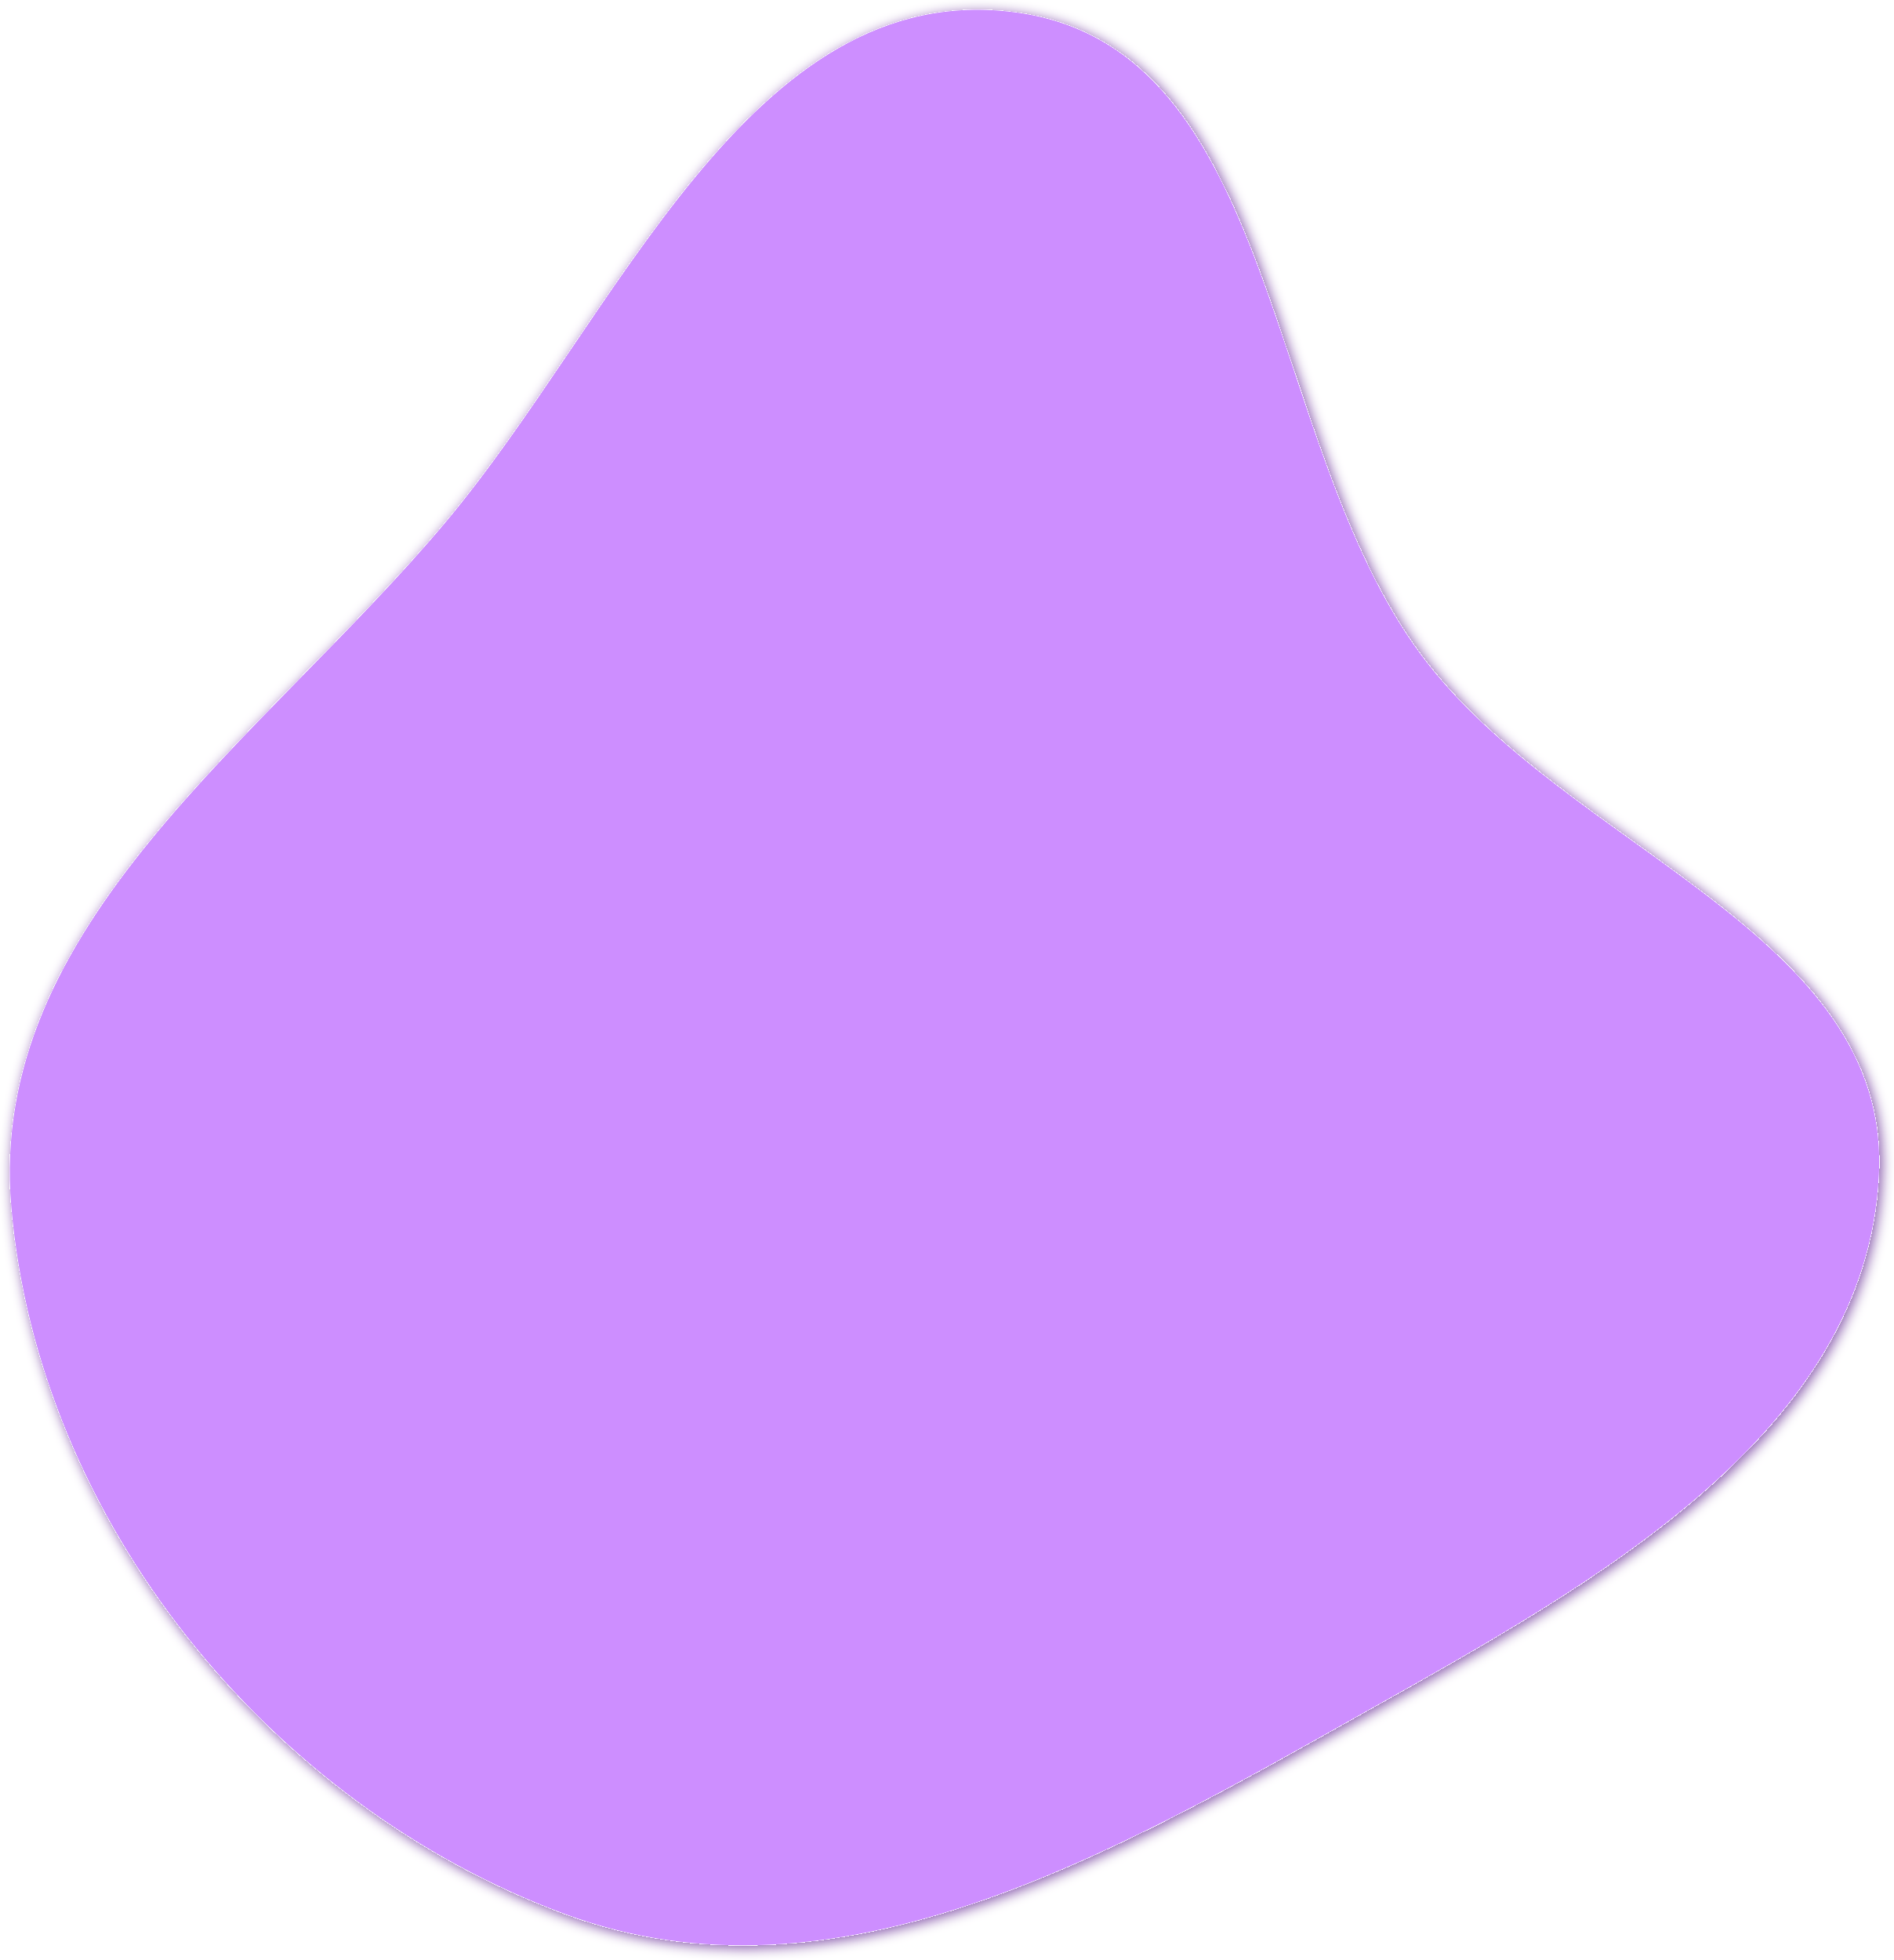
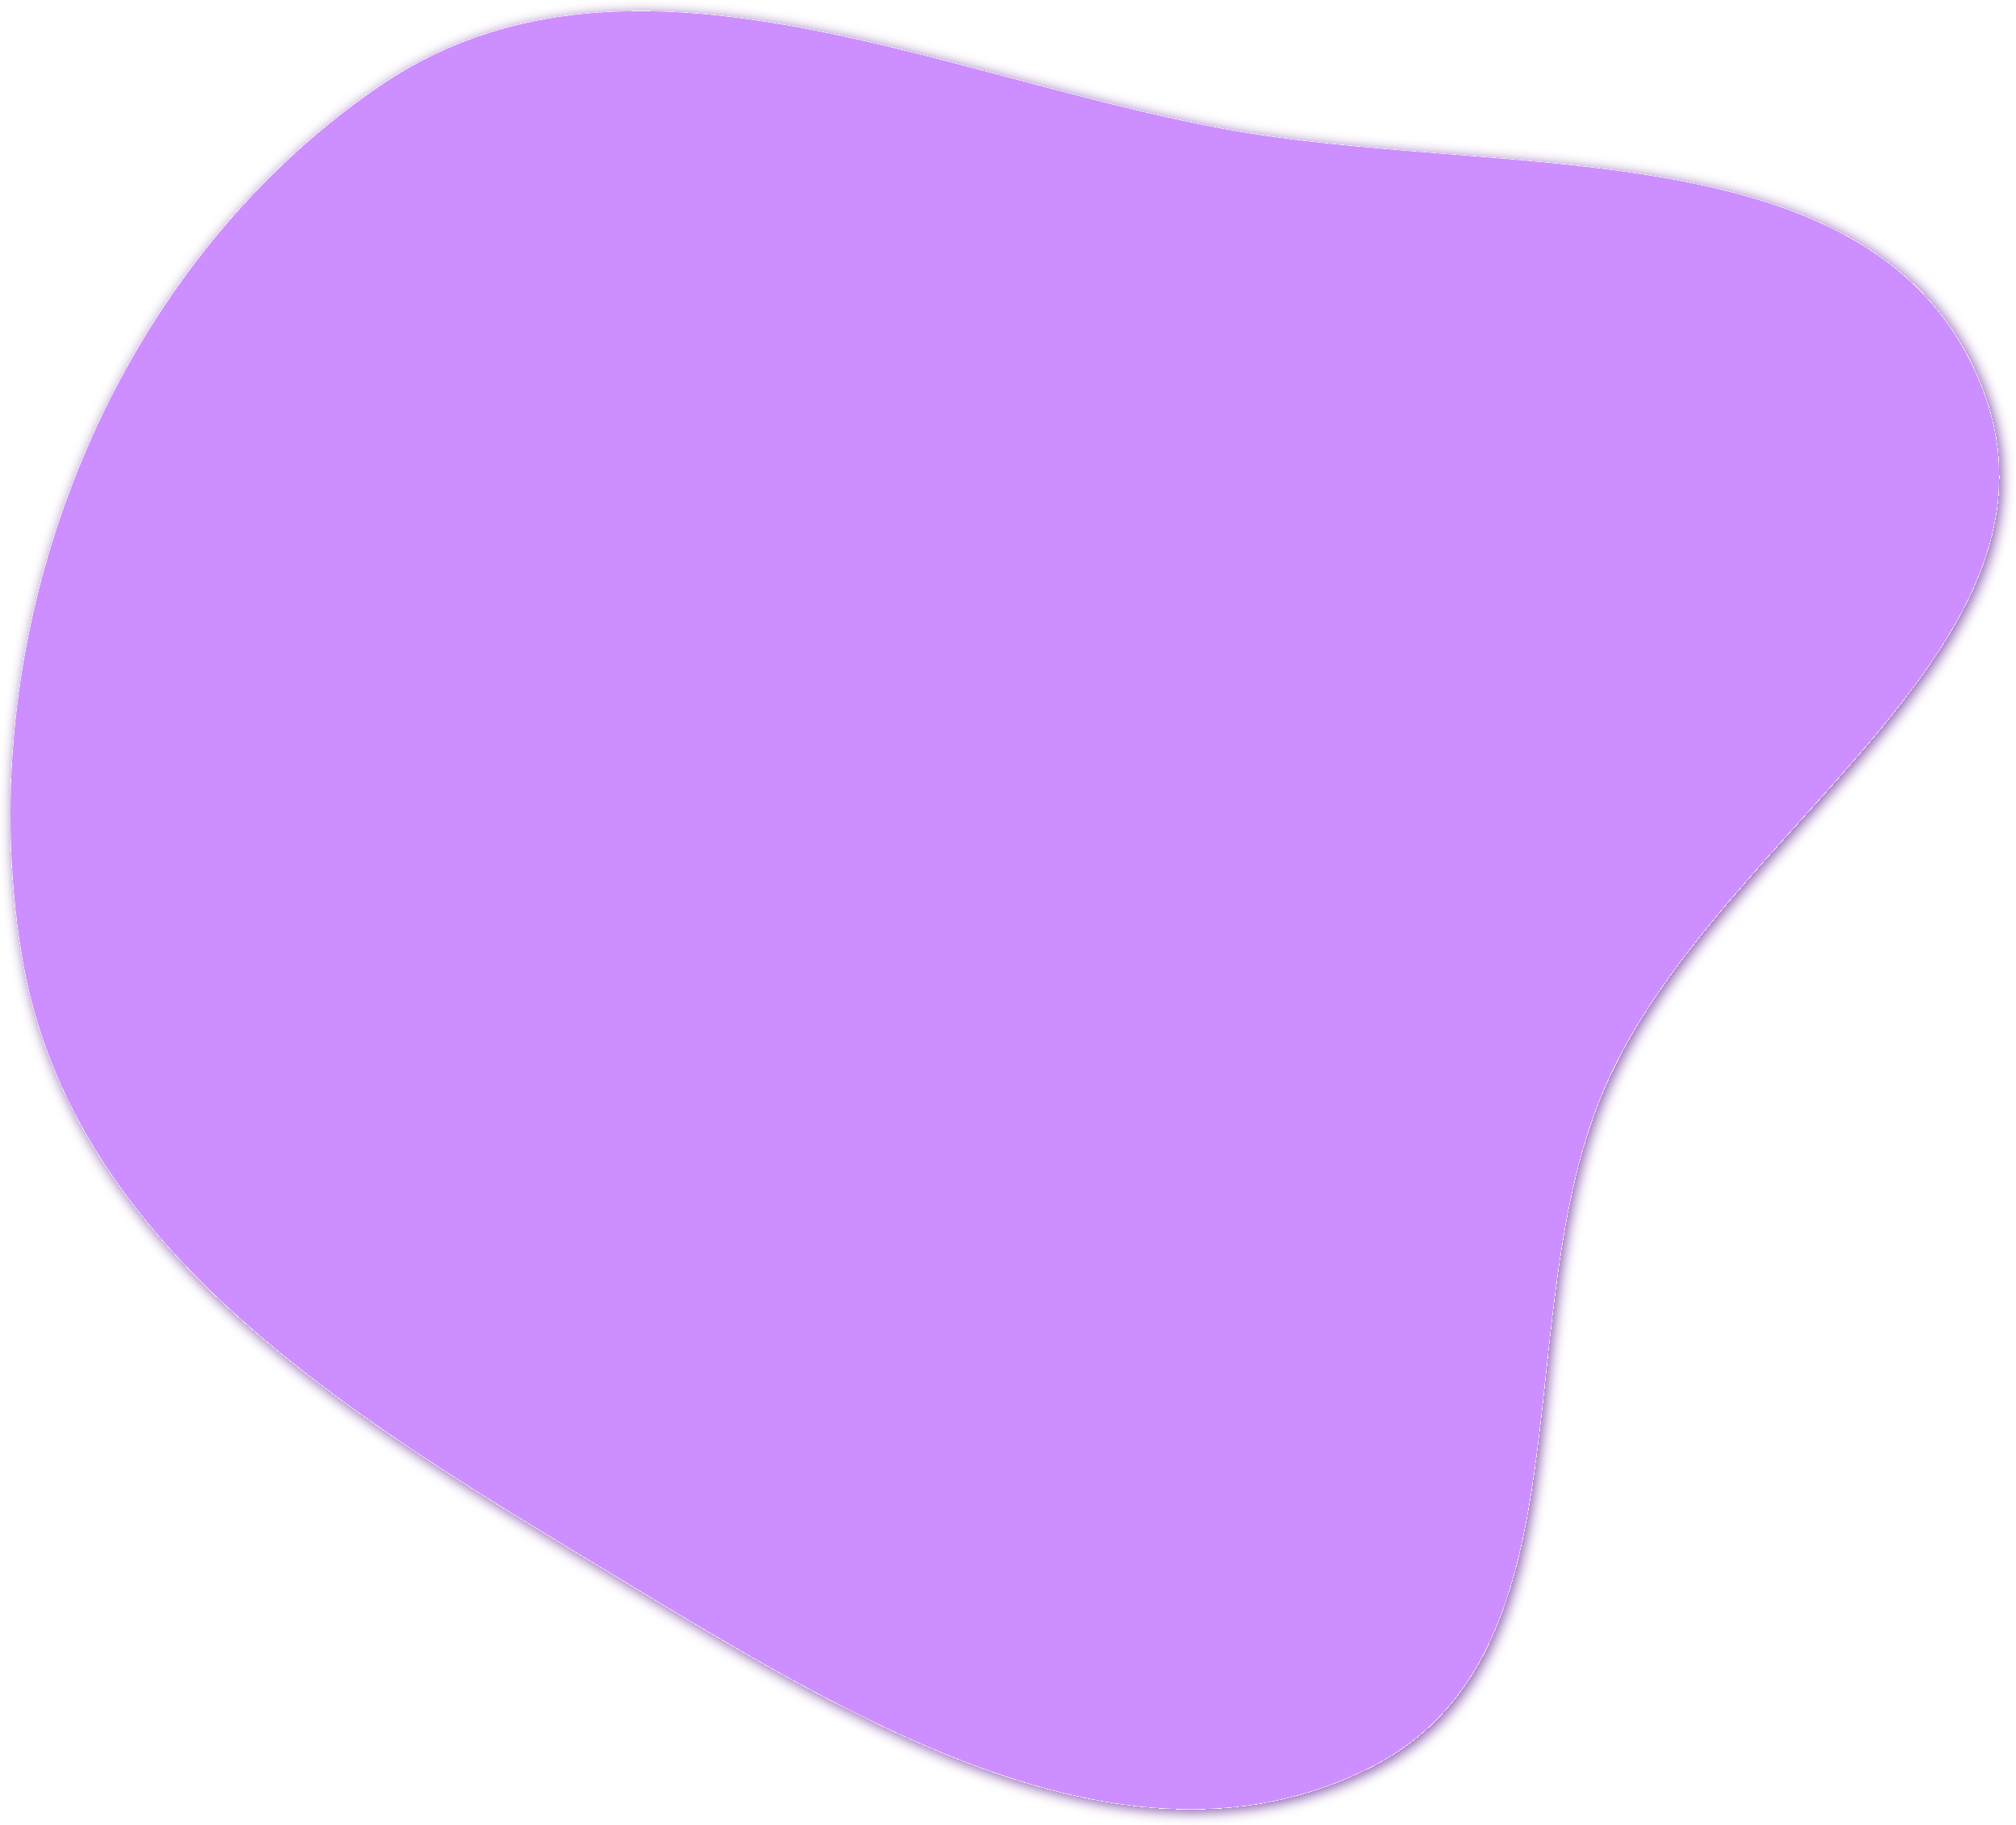
- <svg xmlns="http://www.w3.org/2000/svg" width="775" height="802" viewBox="0 0 775 802" fill="none">
-   <g filter="url(#filter0_d_9_9)">
-     <path fill-rule="evenodd" clip-rule="evenodd" d="M415.672 5.077C523.83 19.681 516.579 180.482 581.595 268.033C640.835 347.807 773.811 381.497 768.866 480.693C763.586 586.602 652.597 647.634 560.077 699.659C456.327 757.998 342.651 824.482 231.019 783.127C110.148 738.349 15.668 622.162 4.619 493.882C-5.347 378.168 107.216 303.015 182.006 214.079C252.754 129.948 306.658 -9.643 415.672 5.077Z" fill="#CD8EFF" />
+ <svg xmlns="http://www.w3.org/2000/svg" width="790" height="715" viewBox="0 0 790 715" fill="none">
+   <g filter="url(#filter0_d_208_104)">
+     <path fill-rule="evenodd" clip-rule="evenodd" d="M776.202 150.764C816.856 252.082 673.435 325.05 629.366 424.79C589.213 515.671 625.512 647.994 536.803 692.597C442.092 740.217 334.262 673.725 243.377 618.864C141.46 557.344 27.563 491.202 8.46 373.672C-12.224 246.415 42.212 106.918 148.324 34.059C244.041 -31.663 364.928 29.237 479.169 50.471C587.235 70.558 735.225 48.644 776.202 150.764Z" fill="#CD8EFF" />
  </g>
  <defs>
-     <filter id="filter0_d_9_9" x="0" y="0" width="775" height="802" filterUnits="userSpaceOnUse" color-interpolation-filters="sRGB">
+     <filter id="filter0_d_208_104" x="0.125" y="0.385" width="789.252" height="714.518" filterUnits="userSpaceOnUse" color-interpolation-filters="sRGB">
      <feFlood flood-opacity="0" result="BackgroundImageFix" />
      <feColorMatrix in="SourceAlpha" type="matrix" values="0 0 0 0 0 0 0 0 0 0 0 0 0 0 0 0 0 0 127 0" result="hardAlpha" />
      <feOffset dx="1" dy="1" />
      <feGaussianBlur stdDeviation="2.5" />
      <feComposite in2="hardAlpha" operator="out" />
      <feColorMatrix type="matrix" values="0 0 0 0 0.529 0 0 0 0 0.349 0 0 0 0 0.671 0 0 0 1 0" />
-       <feBlend mode="normal" in2="BackgroundImageFix" result="effect1_dropShadow_9_9" />
-       <feBlend mode="normal" in="SourceGraphic" in2="effect1_dropShadow_9_9" result="shape" />
+       <feBlend mode="normal" in2="BackgroundImageFix" result="effect1_dropShadow_208_104" />
+       <feBlend mode="normal" in="SourceGraphic" in2="effect1_dropShadow_208_104" result="shape" />
    </filter>
  </defs>
</svg>
